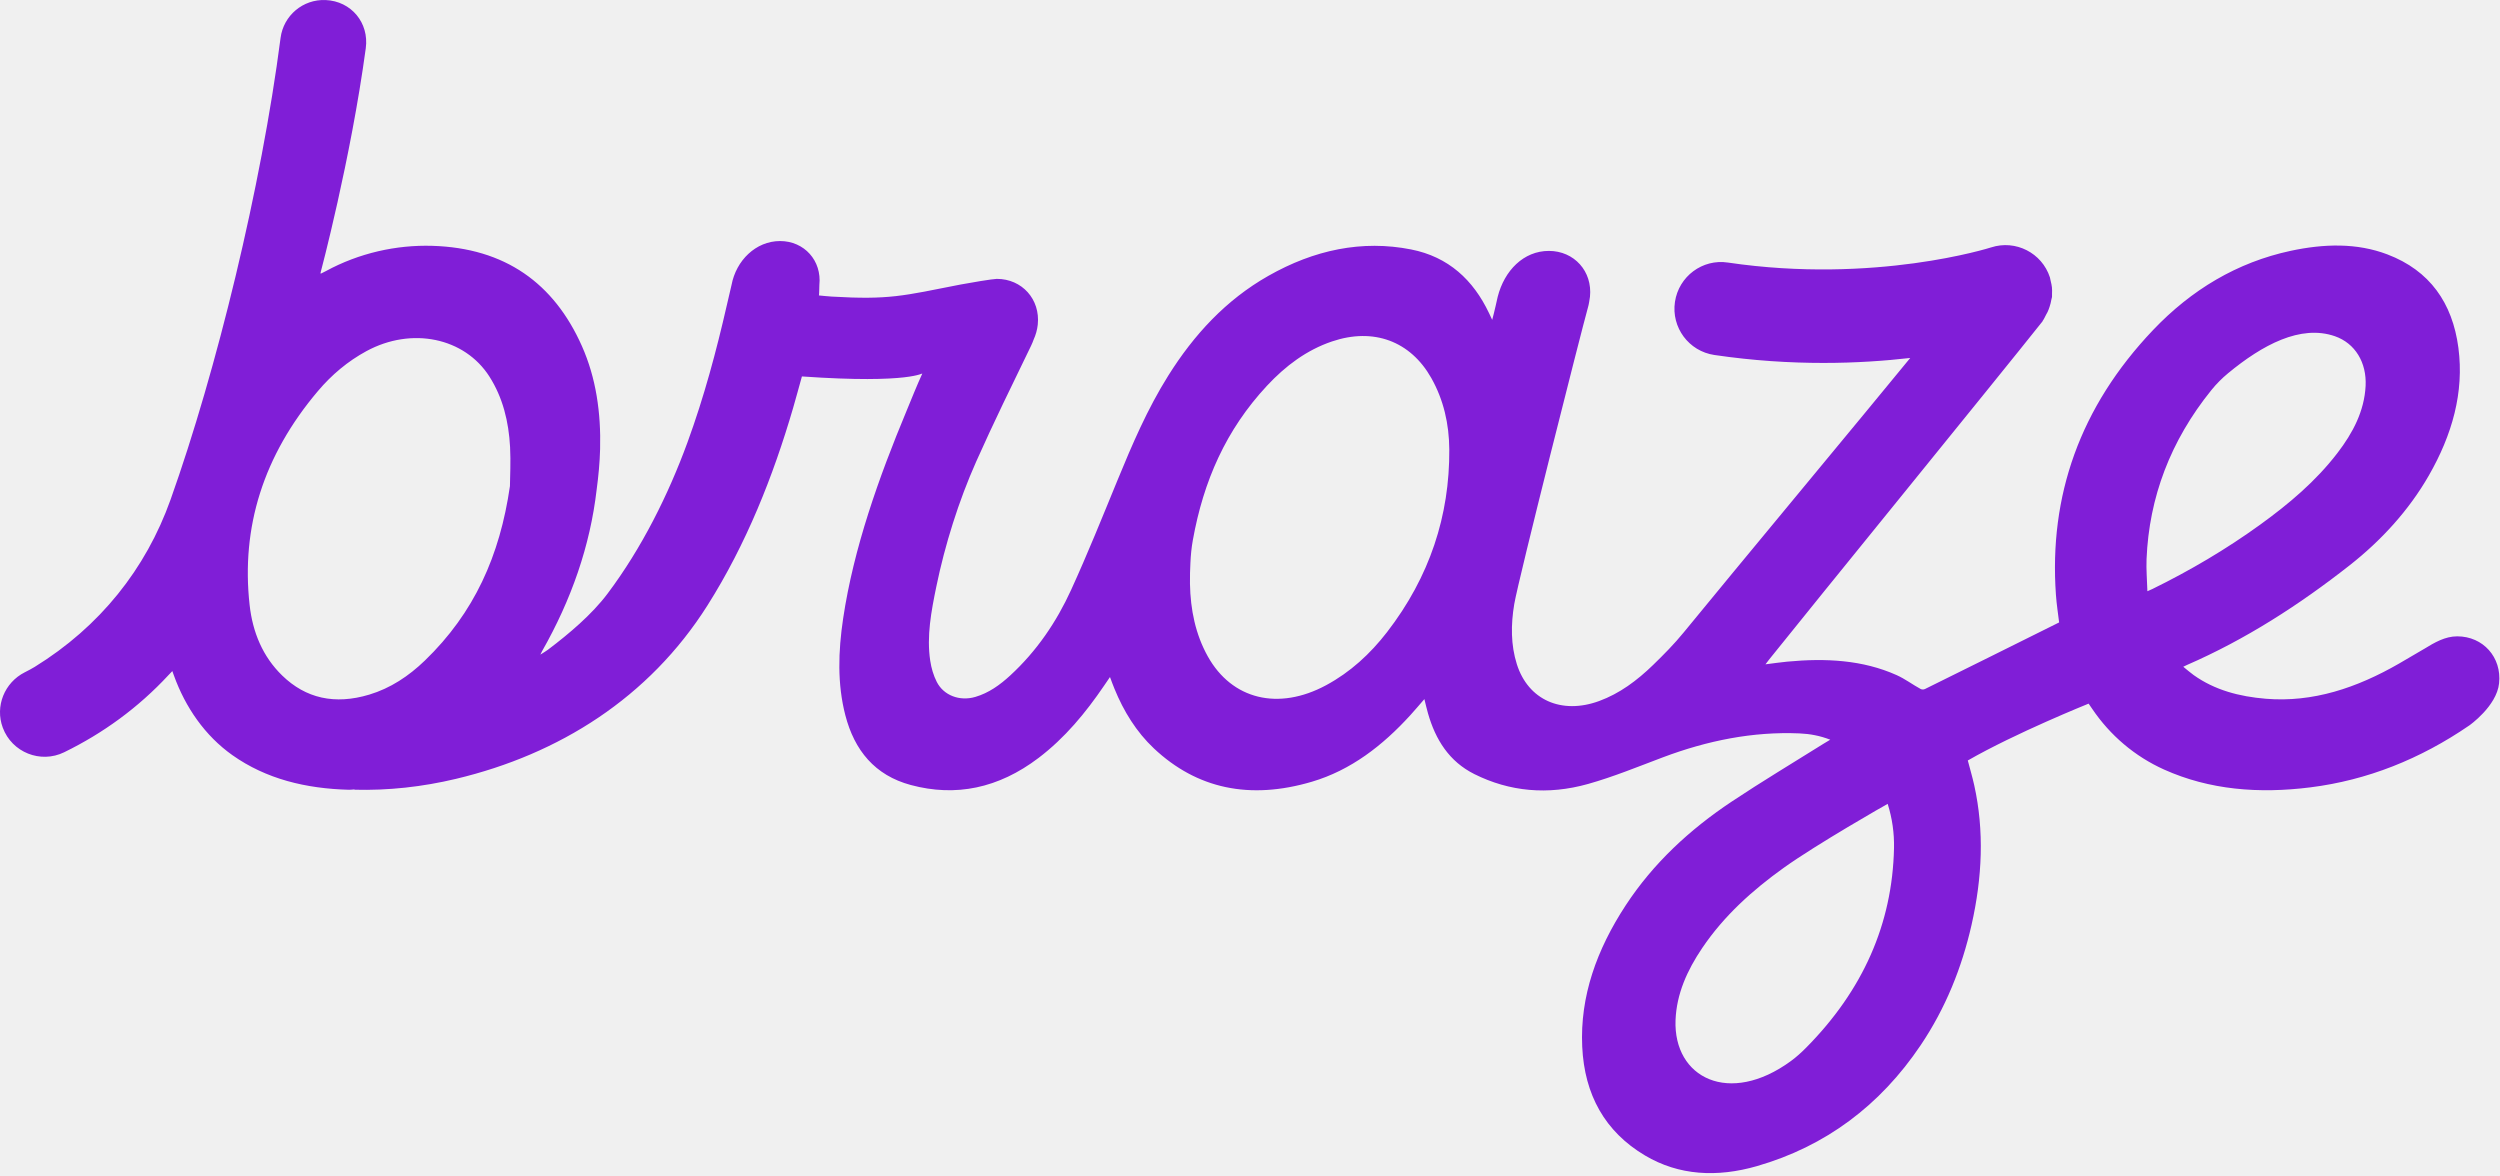
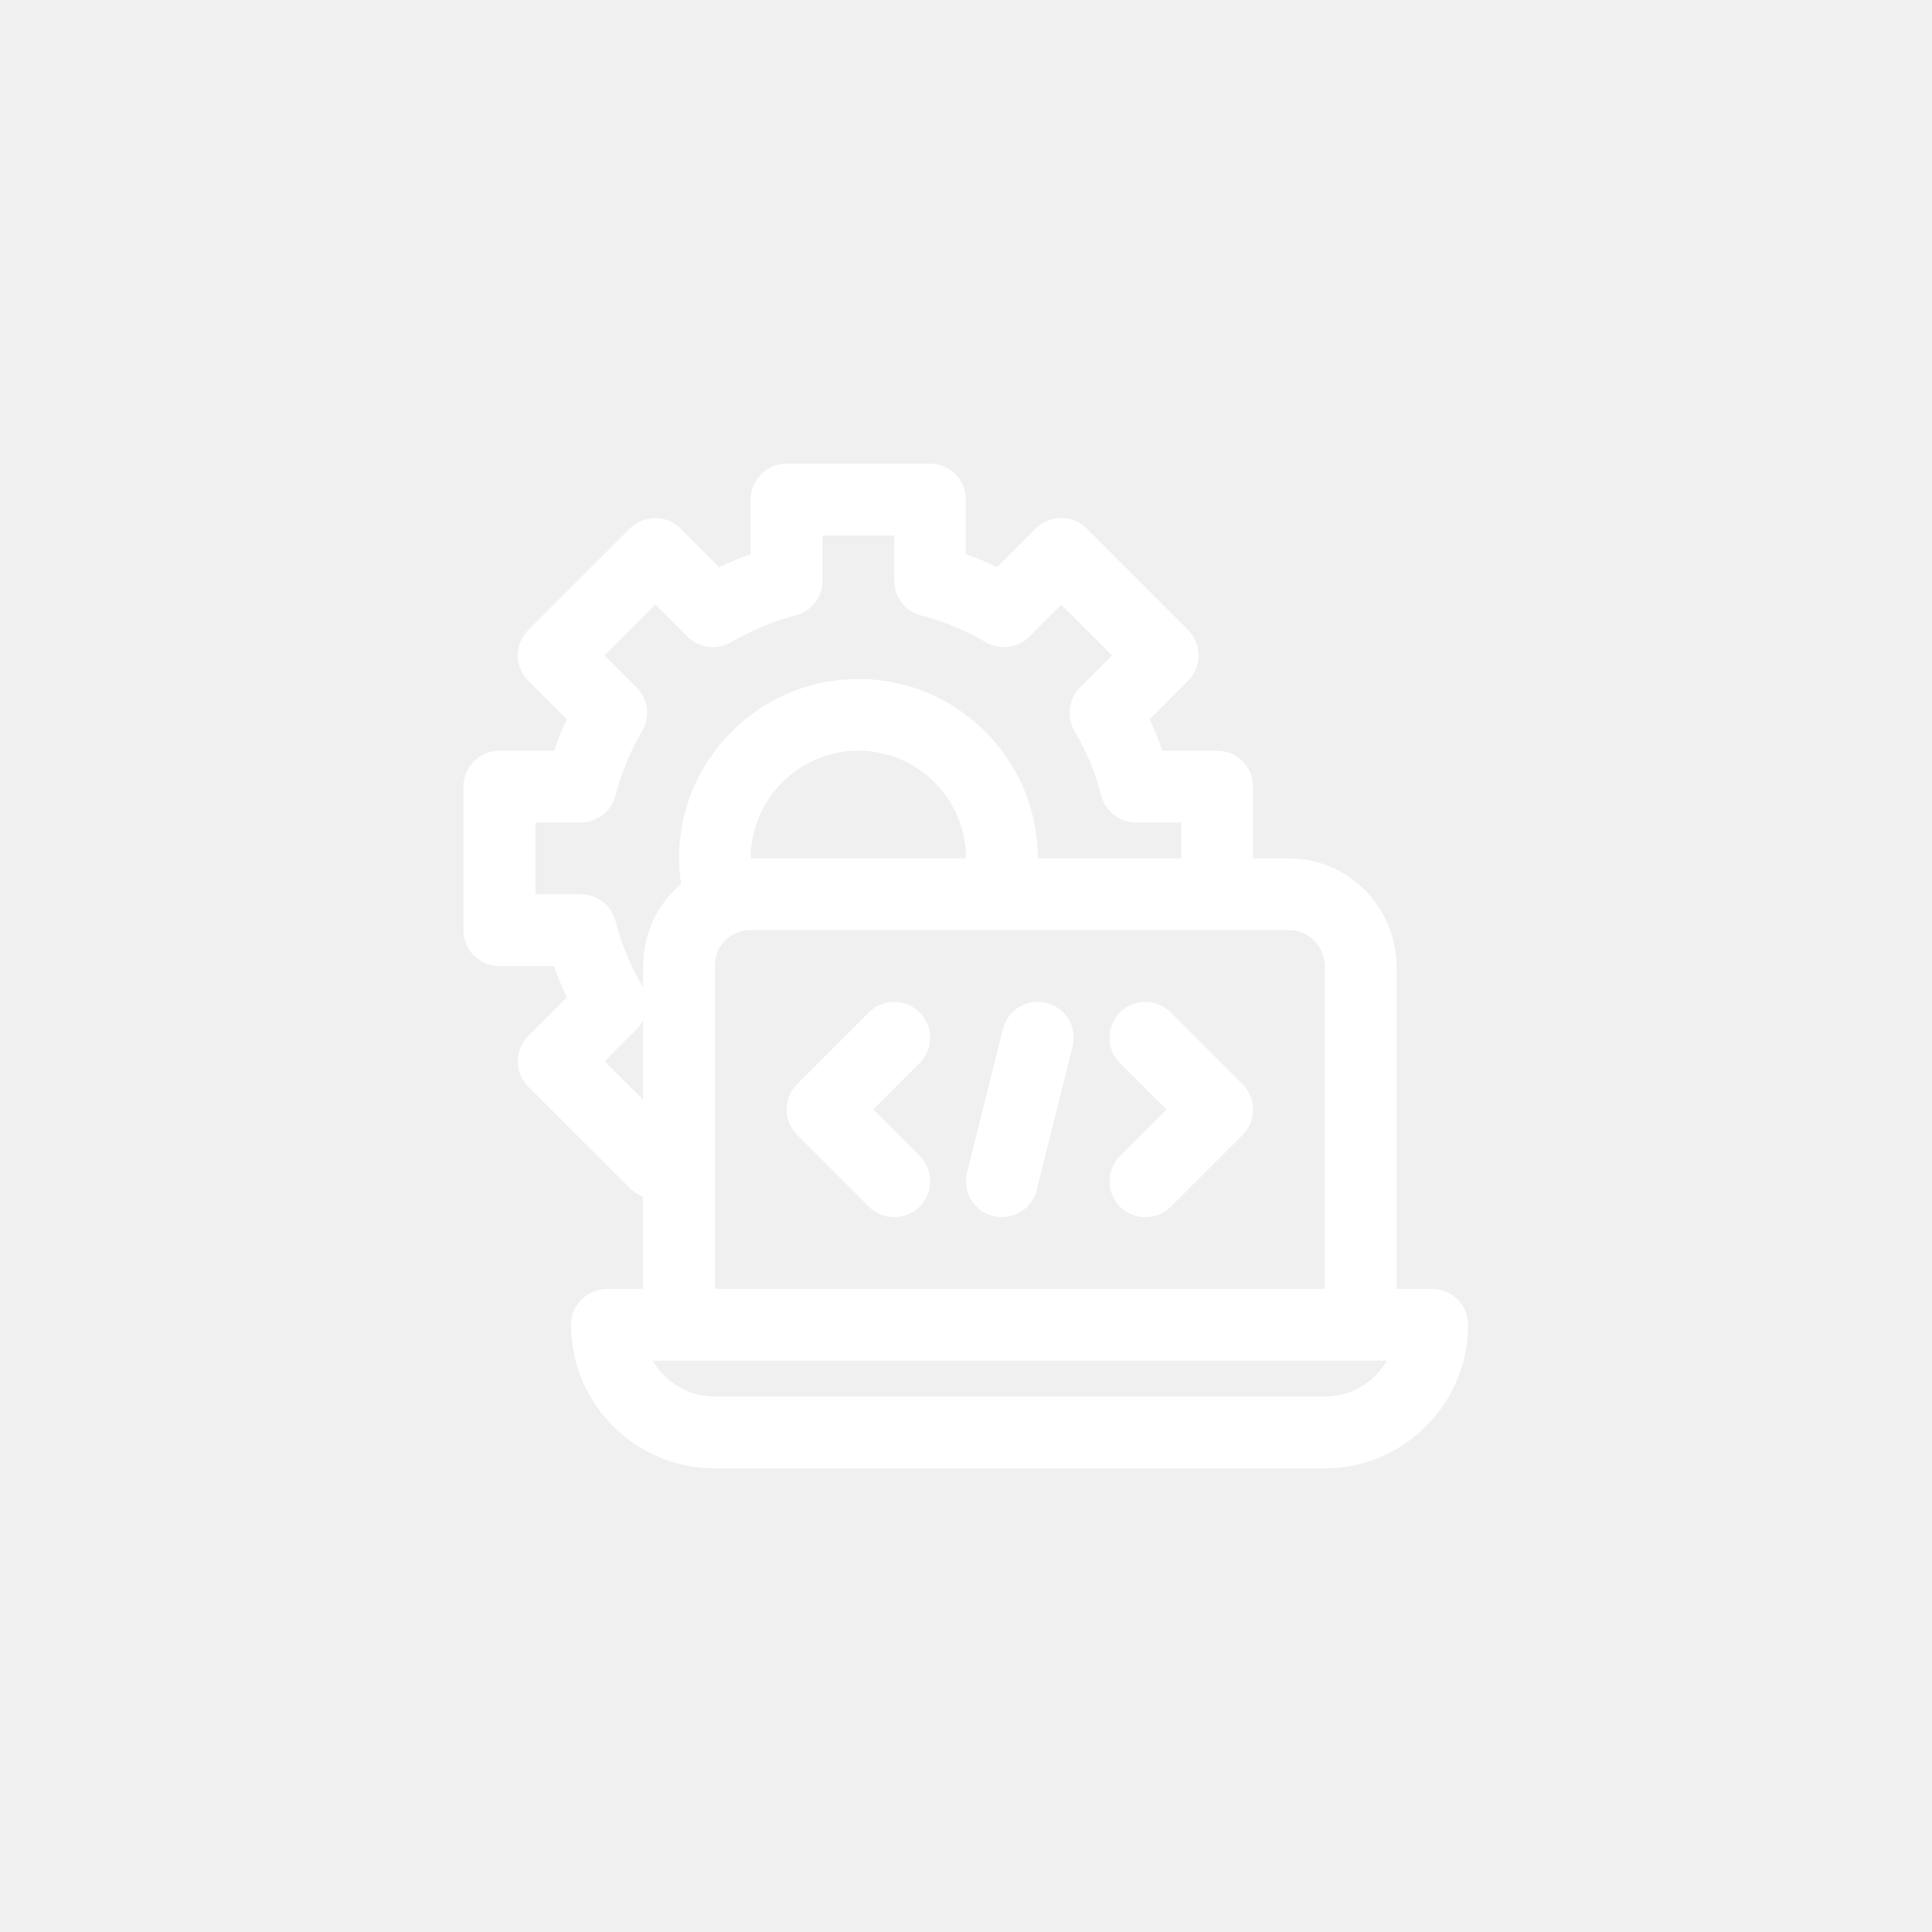
- <svg xmlns="http://www.w3.org/2000/svg" width="702" height="330" viewBox="0 0 702 330" fill="none">
-   <path d="M689.988 178.684C686.556 178.684 683.595 180.439 680.752 182.178C680.752 182.178 675.779 185.11 673.637 186.34C661.764 193.17 649.449 197.302 636.244 196.21C628.81 195.597 621.901 193.778 615.992 189.57C615.009 188.869 614.106 188.062 613.06 187.222C613.564 186.979 613.825 186.844 614.085 186.731C630.499 179.587 645.547 169.918 659.785 158.734C668.66 151.762 676.405 143.307 682.008 133.538C688.551 122.135 691.966 110.211 690.319 97.662C688.66 85.057 682.268 75.956 670.369 71.433C661.772 68.165 652.561 68.434 643.204 70.437C628.214 73.65 615.341 81.357 604.564 92.693C584.005 114.315 575.332 139.288 577.306 167.041C577.495 169.713 577.911 172.342 578.2 174.778C565.571 181.061 553.08 187.285 540.568 193.459C540.161 193.661 539.682 193.665 539.296 193.455C537.024 192.224 534.949 190.637 532.593 189.579C523.059 185.299 512.634 184.77 501.882 185.786C499.921 185.971 497.955 186.265 495.738 186.542C496.246 185.887 496.557 185.462 496.884 185.055C508.955 169.952 560.439 106.725 573.522 90.257C573.538 90.211 573.559 90.165 573.576 90.118C573.971 89.576 574.231 88.951 574.546 88.359C574.685 88.111 574.832 87.871 574.954 87.619C575.168 87.149 575.349 86.678 575.512 86.183C575.748 85.498 575.911 84.801 576.033 84.083C576.071 83.839 576.18 83.625 576.205 83.377C576.214 83.289 576.201 83.205 576.205 83.113C576.222 82.894 576.201 82.672 576.21 82.453C576.231 81.849 576.247 81.248 576.18 80.672C576.121 80.089 575.979 79.505 575.84 78.921C575.802 78.782 575.79 78.635 575.748 78.497C575.693 78.291 575.68 78.081 575.613 77.875C573.37 71 565.97 67.241 559.09 69.475C558.771 69.58 526.44 79.816 485.221 73.73C478.06 72.625 471.386 77.619 470.323 84.78C469.265 91.95 474.213 98.615 481.378 99.677C492.273 101.286 502.588 101.912 512.05 101.912C521.038 101.912 529.207 101.337 536.394 100.518C525.591 113.76 485.994 161.413 472.78 177.588C470.143 180.822 467.173 183.833 464.162 186.748C459.714 191.057 454.817 194.744 449 196.865C438.445 200.708 429.113 196.525 425.938 186.534C424.22 181.12 424.233 175.416 425.199 169.645C426.37 162.673 444.044 92.953 445.875 86.41C445.917 86.263 446.031 85.834 446.064 85.687C446.064 85.687 446.367 84.238 446.463 83.34C447.211 76.221 442.045 70.454 434.93 70.454C427.815 70.454 422.427 75.981 420.553 83.34C420.549 83.361 419.52 88.035 419.008 89.816C419.008 89.816 418.344 88.396 418.117 87.918C413.691 78.615 406.744 72.117 396.227 70.042C382.476 67.329 369.04 70.135 356.113 77.485C344.214 84.247 335.251 94.003 328.061 105.461C322.189 114.814 317.922 124.802 313.789 134.857C309.56 145.159 305.406 155.496 300.765 165.651C296.67 174.622 291.122 182.825 283.65 189.692C280.769 192.338 277.653 194.585 273.877 195.694C269.467 196.987 264.973 195.278 263.041 191.469C262.125 189.667 261.52 187.605 261.21 185.542C260.164 178.642 261.495 171.64 262.927 164.681C265.338 152.988 269.181 140.703 274.12 129.603C278.988 118.662 284.305 107.88 289.534 97.069C289.812 96.494 290.043 95.927 290.244 95.36C290.841 94.041 291.248 92.63 291.403 91.156C292.147 84.062 286.998 78.308 279.904 78.308C278.858 78.308 272.113 79.429 269.757 79.891C253.431 83.1 249.735 84.226 233.557 83.281C232.381 83.209 231.213 83.075 229.962 82.962C230.058 82.39 230.046 80.307 230.079 80.017C230.793 73.209 225.854 67.686 219.042 67.686C212.233 67.686 206.698 73.154 205.417 80.017C205.396 80.126 204.917 82.096 204.119 85.587C201.154 98.594 197.685 111.513 193.048 124.21C187.689 138.876 180.225 153.883 170.595 166.701C166.193 172.564 159.763 177.982 153.866 182.439C153.295 182.871 152.661 183.224 151.732 183.82C152.018 183.237 152.094 183.06 152.186 182.896C160.473 168.348 165.71 153.24 167.537 137.515C168.045 133.731 168.411 129.926 168.511 126.07C168.772 115.873 167.369 106.108 163.392 97.157C155.554 79.53 141.829 69.643 121.387 69.03C111.282 68.728 100.824 71.055 91.517 76.12C91.047 76.376 90.555 76.603 90.039 76.863C90.026 76.641 90.009 76.594 90.022 76.552C90.022 76.552 98.472 44.876 102.71 13.54C103.676 6.404 98.632 0.322 91.437 0.012C85.083 -0.261 79.602 4.346 78.783 10.65C73.369 52.507 60.815 104.016 47.892 140.3C40.97 159.738 28.03 175.987 9.743 187.264C9.021 187.71 8.055 188.226 6.975 188.772C1.251 191.653 -1.45 198.327 0.78 204.333C3.355 211.276 11.381 214.485 18.03 211.23C28.891 205.912 38.731 198.819 47.325 189.558C47.644 189.213 47.971 188.881 48.387 188.44C48.559 188.928 48.698 189.31 48.832 189.671C52.054 198.613 57.556 206.597 65.259 212.049C74.742 218.756 85.902 221.452 98.019 221.767C98.569 221.78 99.048 221.692 99.568 221.658L99.501 221.755C109.018 222.003 118.557 220.965 128.061 218.697C156.957 211.805 182.233 195.95 198.634 170.036C209.575 152.749 217.135 133.647 222.708 114.55C223.552 111.656 224.325 108.75 225.178 105.705C256.233 107.872 259.177 104.478 258.958 104.949C257.463 108.216 255.943 112.042 254.569 115.352C246.753 134.118 239.697 153.921 236.749 173.698C235.375 182.913 235.094 192.04 237.362 200.805C239.916 210.688 245.64 217.719 255.771 220.436C268.341 223.813 280.357 221.381 291.63 212.825C299.039 207.197 304.843 200.154 310.014 192.556C310.522 191.809 311.034 191.065 311.685 190.112C312.214 191.54 312.387 192.036 312.945 193.405C315.503 199.688 319.111 205.551 324.033 210.171C336.062 221.469 350.892 224.682 368.385 219.508C379.343 216.265 388.255 209.348 396.034 200.809C397.327 199.39 398.562 197.92 399.965 196.311C400.335 197.777 400.612 199.037 400.969 200.272C403.094 207.723 406.933 213.829 413.993 217.362C423.863 222.292 434.598 223.317 445.909 220.142C452.982 218.155 459.907 215.308 466.85 212.691C479.488 207.928 492.268 205.383 505.284 205.938C508.228 206.064 511.072 206.589 513.932 207.71C513.222 208.134 512.68 208.445 512.151 208.777C503.512 214.195 494.755 219.428 486.262 225.085C474.515 232.906 464.254 242.364 456.476 254.25C448.374 266.636 443.624 279.769 444.288 293.936C444.918 307.389 450.655 317.767 461.911 324.453C471.411 330.098 482.134 330.678 493.369 327.439C512.617 321.891 527.935 310.421 539.313 293.512C546.36 283.037 550.896 271.668 553.605 259.735C556.625 246.421 557.209 233.301 554.361 220.478C553.857 218.21 553.202 215.992 552.559 213.544C566.02 205.803 586.483 197.58 586.483 197.58C586.903 198.193 587.201 198.617 587.487 199.041C592.506 206.471 599.431 212.389 607.701 216.102C620.444 221.822 634.304 222.906 648.718 221.095C664.695 219.092 679.588 213.162 693.369 203.712C693.369 203.712 701.071 198.327 701.743 191.868C702.52 184.576 697.254 178.684 689.988 178.684ZM143.19 136.499C140.367 156.029 133.189 172.086 119.292 185.492C114.747 189.877 109.627 193.262 103.697 195.047C93.987 197.97 85.839 196.097 79.24 189.688C73.785 184.387 70.941 177.562 70.089 169.855C67.682 148.104 73.894 127.965 89.295 109.783C93.142 105.238 97.657 101.437 102.882 98.602C115.604 91.698 130.447 94.805 137.427 105.738C141.178 111.614 142.854 118.355 143.232 125.575C143.45 129.716 143.211 133.929 143.19 136.499ZM389.457 177.529C384.757 183.602 379.183 188.739 372.392 192.401C358.986 199.629 345.915 196.446 339.145 184.308C335.697 178.117 334.277 171.225 334.143 163.929C334.105 161.896 334.185 159.851 334.269 158.045C334.365 155.916 334.567 153.778 334.949 151.669C337.931 135.079 344.235 120.699 355.781 108.304C360.947 102.76 366.882 98.296 374.013 95.881C385.698 91.92 396.063 95.788 401.914 106.158C405.349 112.248 406.92 119.04 406.962 126.238C407.067 144.744 401.498 161.955 389.457 177.529ZM507.149 294.205C505.826 295.54 504.398 296.838 502.878 297.947C485.565 310.606 469.874 302.676 470.491 286.447C470.773 279.106 473.738 272.482 477.988 266.195C484.099 257.152 492.088 249.966 500.916 243.649C510.081 237.089 529.779 225.837 530.06 225.728C531.328 229.764 531.925 233.901 531.837 238.152C531.391 259.425 523.084 278.123 507.149 294.205ZM604.438 165.37C604.056 165.559 603.661 165.718 602.989 166.017C602.901 162.9 602.632 159.943 602.754 156.961C603.472 139.699 609.44 123.777 620.973 109.518C622.363 107.8 623.938 106.217 625.639 104.81C635.257 96.859 646.001 91.059 655.64 94.411C661.323 96.389 664.594 101.803 664.263 108.38C663.901 115.423 660.714 121.526 656.337 127.225C650.247 135.159 642.679 141.526 634.636 147.339C625.056 154.265 614.95 160.208 604.438 165.37Z" fill="#801ED7" />
+ <svg xmlns="http://www.w3.org/2000/svg" id="Layer_1" version="1.1" viewBox="0 0 500 500">
+   <defs>
+     <style>
+       .st0 {
+         fill: #fff;
+       }
+     </style>
+   </defs>
+   <g id="_x31_3">
+     <path class="st0" d="M370.71,333.57h-9.29v-83.28c0-15.52-12.5-28.15-27.86-28.15h-9.29v-18.57c0-5.13-4.15-9.29-9.29-9.29h-14.14c-.98-2.77-2.09-5.47-3.36-8.11l9.99-10c3.63-3.63,3.63-9.5,0-13.13l-26.26-26.26c-3.63-3.63-9.5-3.63-13.13,0l-10,10c-2.64-1.26-5.35-2.38-8.11-3.36v-14.14c0-5.13-4.16-9.29-9.29-9.29h-37.14c-5.13,0-9.29,4.15-9.29,9.29v14.14c-2.76.98-5.47,2.1-8.11,3.36l-10-9.99c-1.74-1.74-4.1-2.72-6.57-2.72s-4.82.98-6.57,2.72l-26.27,26.26c-3.63,3.63-3.63,9.5,0,13.13l9.99,10c-1.26,2.64-2.38,5.34-3.36,8.11h-14.14c-5.13,0-9.29,4.15-9.29,9.29v37.14c0,5.13,4.16,9.29,9.29,9.29h14.14c.98,2.77,2.1,5.47,3.36,8.11l-9.99,10c-3.63,3.63-3.63,9.5,0,13.13l26.27,26.26c.99.99,2.15,1.65,3.38,2.1v23.97h-9.29c-5.13,0-9.29,4.15-9.29,9.29,0,20.48,16.66,37.14,37.14,37.14h157.86c20.48,0,37.14-16.66,37.14-37.14,0-5.13-4.15-9.29-9.29-9.29ZM150.29,231.43h-11.72v-18.57h11.72c4.23,0,7.93-2.87,8.99-6.96,1.52-5.89,3.84-11.52,6.91-16.7,2.16-3.65,1.57-8.3-1.43-11.29l-8.28-8.29,13.14-13.13,8.28,8.29c2.99,2.99,7.64,3.57,11.29,1.43,5.2-3.07,10.82-5.4,16.71-6.93,4.1-1.06,6.96-4.75,6.96-8.99v-11.72h18.57v11.72c0,4.23,2.86,7.93,6.96,8.99,5.89,1.52,11.51,3.85,16.71,6.93,3.65,2.15,8.29,1.56,11.29-1.43l8.29-8.29,13.13,13.13-8.29,8.29c-2.99,2.99-3.58,7.64-1.43,11.29,3.07,5.2,5.4,10.82,6.93,16.7,1.06,4.1,4.75,6.96,8.99,6.96h11.72v9.29h-37.14c0-25.6-20.83-46.43-46.43-46.43s-46.43,20.83-46.43,46.43c0,2.23.2,4.45.52,6.65-5.98,5.07-9.8,12.58-9.8,21.21v5.71c-.1-.2-.12-.42-.24-.61-3.07-5.19-5.39-10.81-6.91-16.7-1.06-4.1-4.76-6.96-8.99-6.96ZM194.29,222.14c0-15.36,12.5-27.86,27.86-27.86s27.86,12.5,27.86,27.86h-55.71ZM156.48,274.67l8.28-8.29c.7-.69,1.23-1.5,1.66-2.34v20.57l-9.95-9.95ZM185,250c0-5.3,3.99-9.29,9.29-9.29h139.29c5.21,0,9.29,4.21,9.29,9.58v83.28h-157.86v-83.57ZM342.86,361.43h-157.86c-6.86,0-12.86-3.74-16.08-9.29h190.01c-3.21,5.55-9.21,9.29-16.08,9.29Z" />
+     <path class="st0" d="M237.99,262.01c-3.63-3.63-9.5-3.63-13.13,0l-18.57,18.57c-3.63,3.63-3.63,9.5,0,13.13l18.57,18.57c1.81,1.81,4.19,2.72,6.57,2.72s4.75-.91,6.57-2.72c3.63-3.63,3.63-9.5,0-13.13l-12.01-12.01,12.01-12.01c3.63-3.63,3.63-9.5,0-13.13Z" />
+     <path class="st0" d="M270.82,259.57c-4.97-1.28-10.02,1.77-11.25,6.76l-9.29,37.14c-1.24,4.97,1.78,10.01,6.76,11.25.76.19,1.51.28,2.26.28,4.16,0,7.94-2.81,9-7.04l9.29-37.14c1.25-4.97-1.78-10.01-6.76-11.25Z" />
+     <path class="st0" d="M302.99,262.01c-3.63-3.63-9.5-3.63-13.13,0s-3.63,9.5,0,13.13l12.01,12.01-12.01,12.01c-3.63,3.63-3.63,9.5,0,13.13,1.81,1.81,4.19,2.72,6.57,2.72s4.75-.91,6.57-2.72l18.57-18.57c3.63-3.63,3.63-9.5,0-13.13l-18.57-18.57Z" />
+   </g>
</svg>
